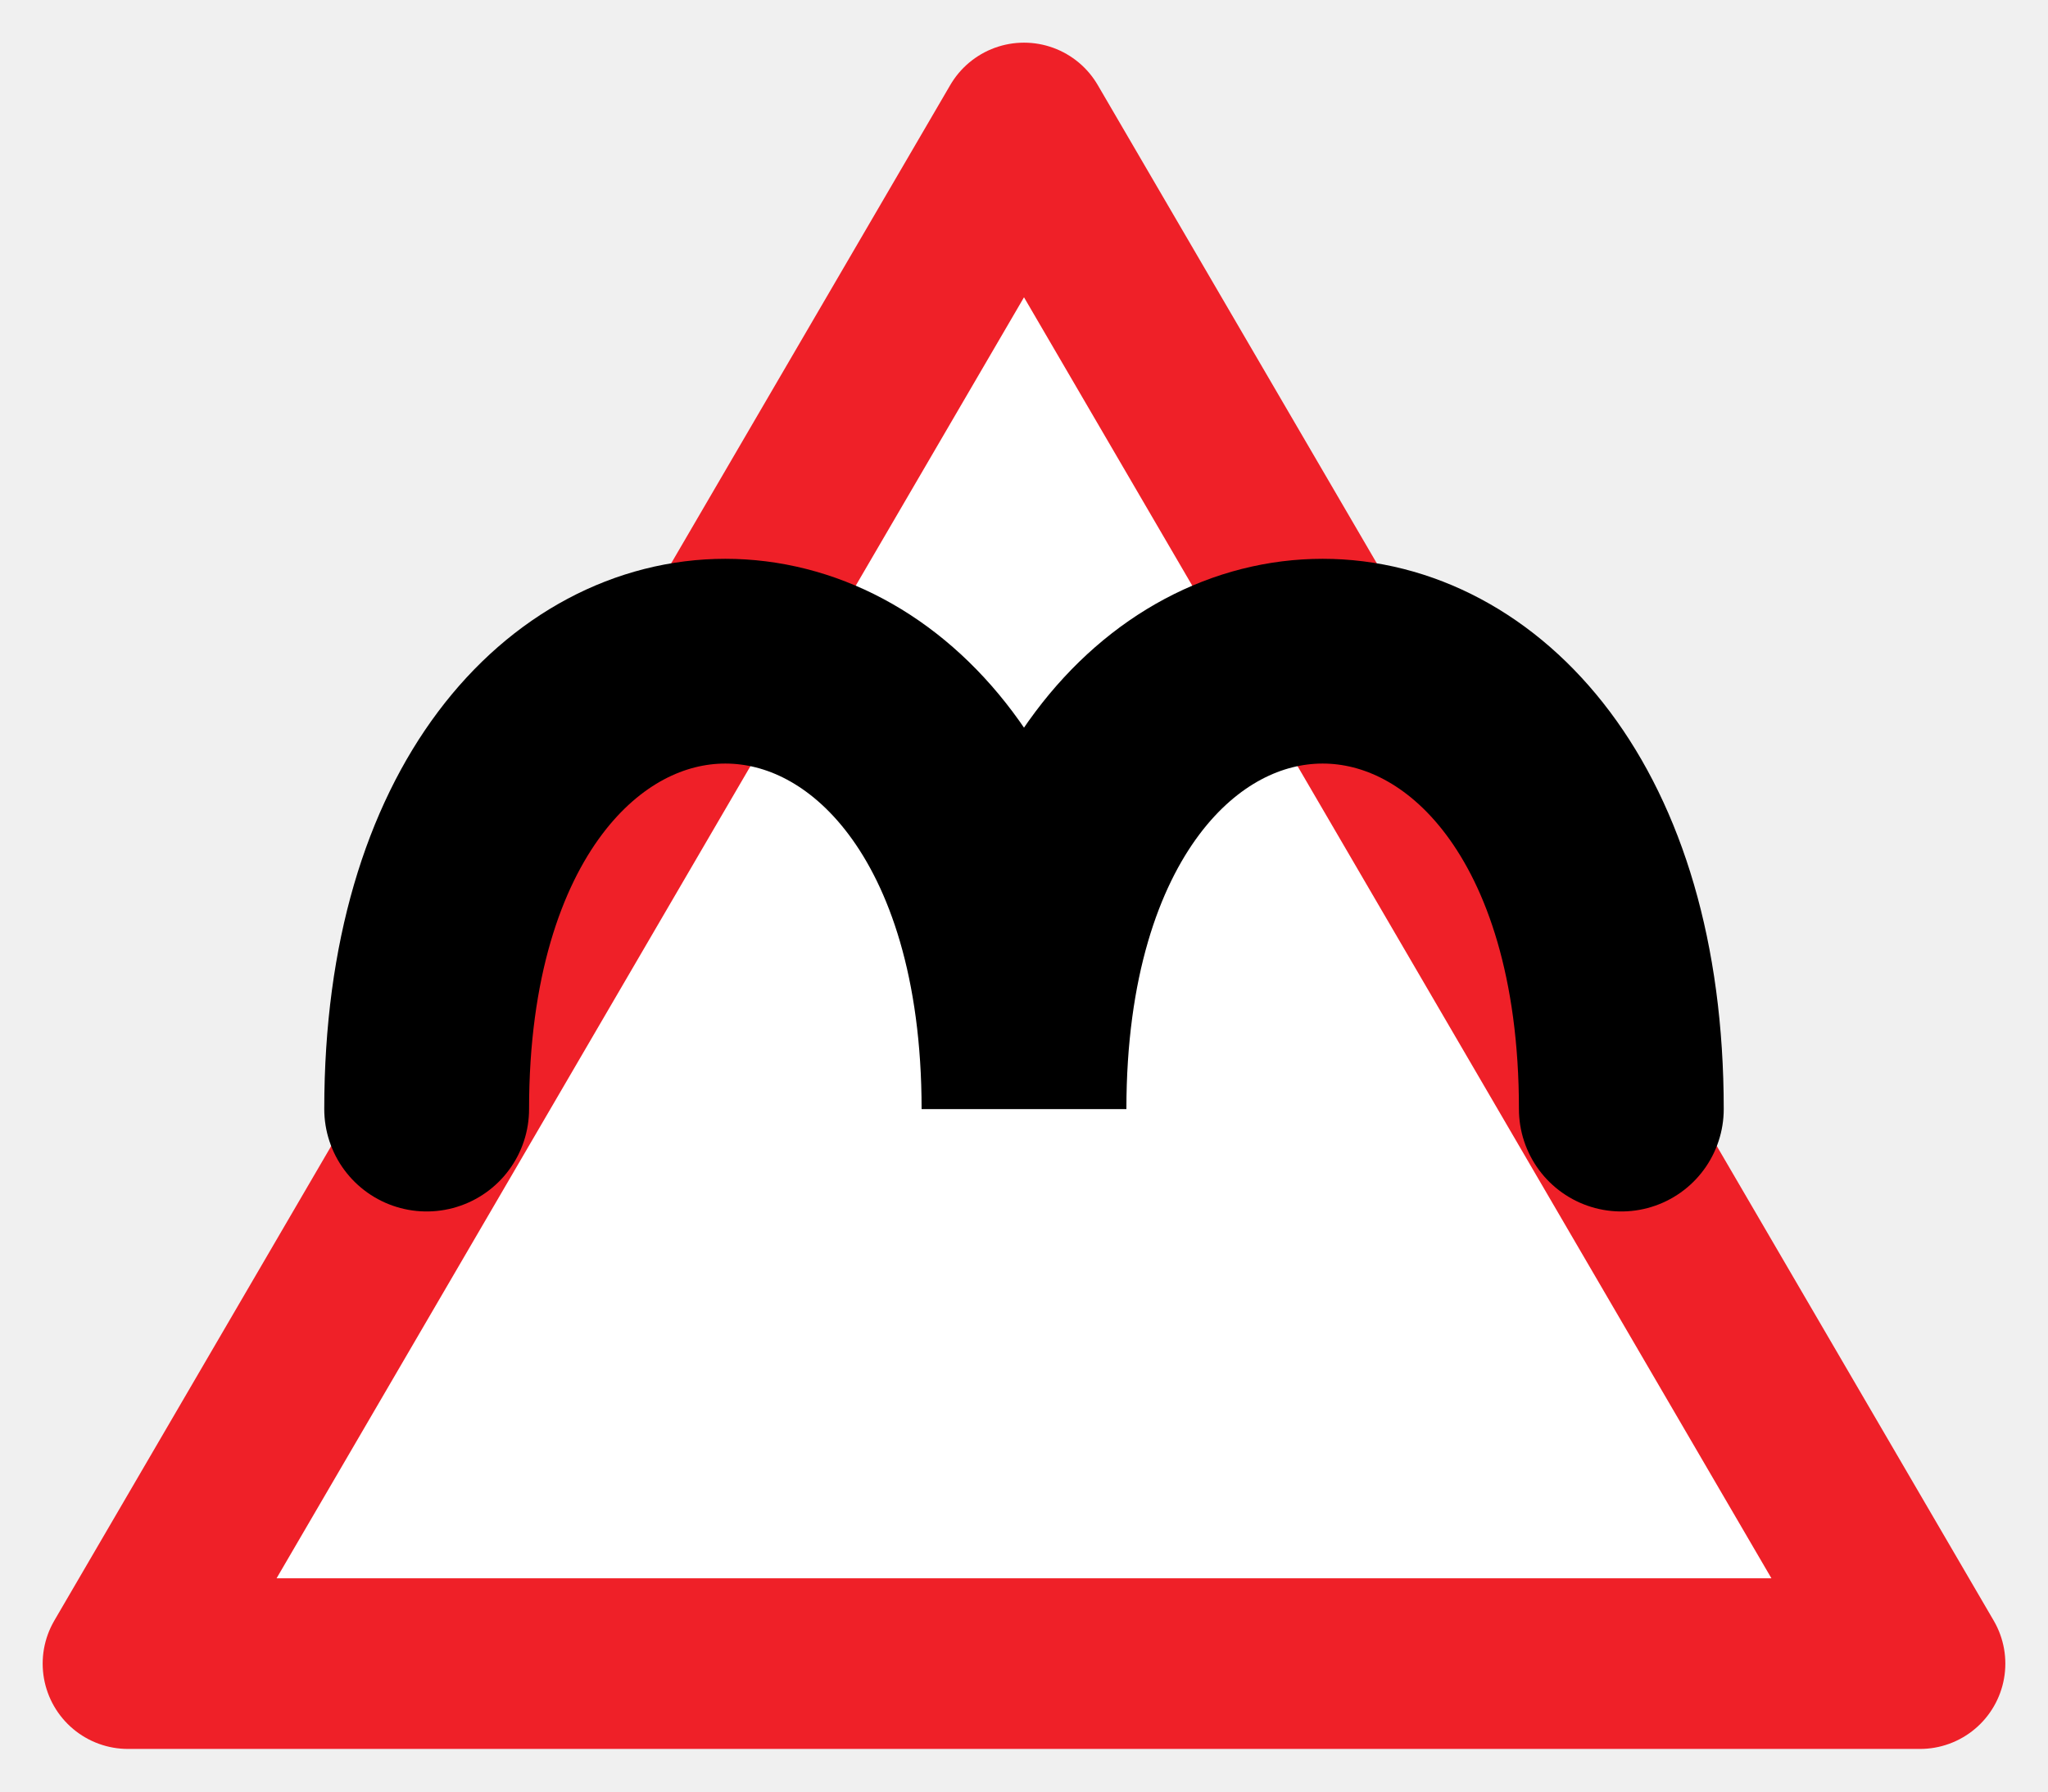
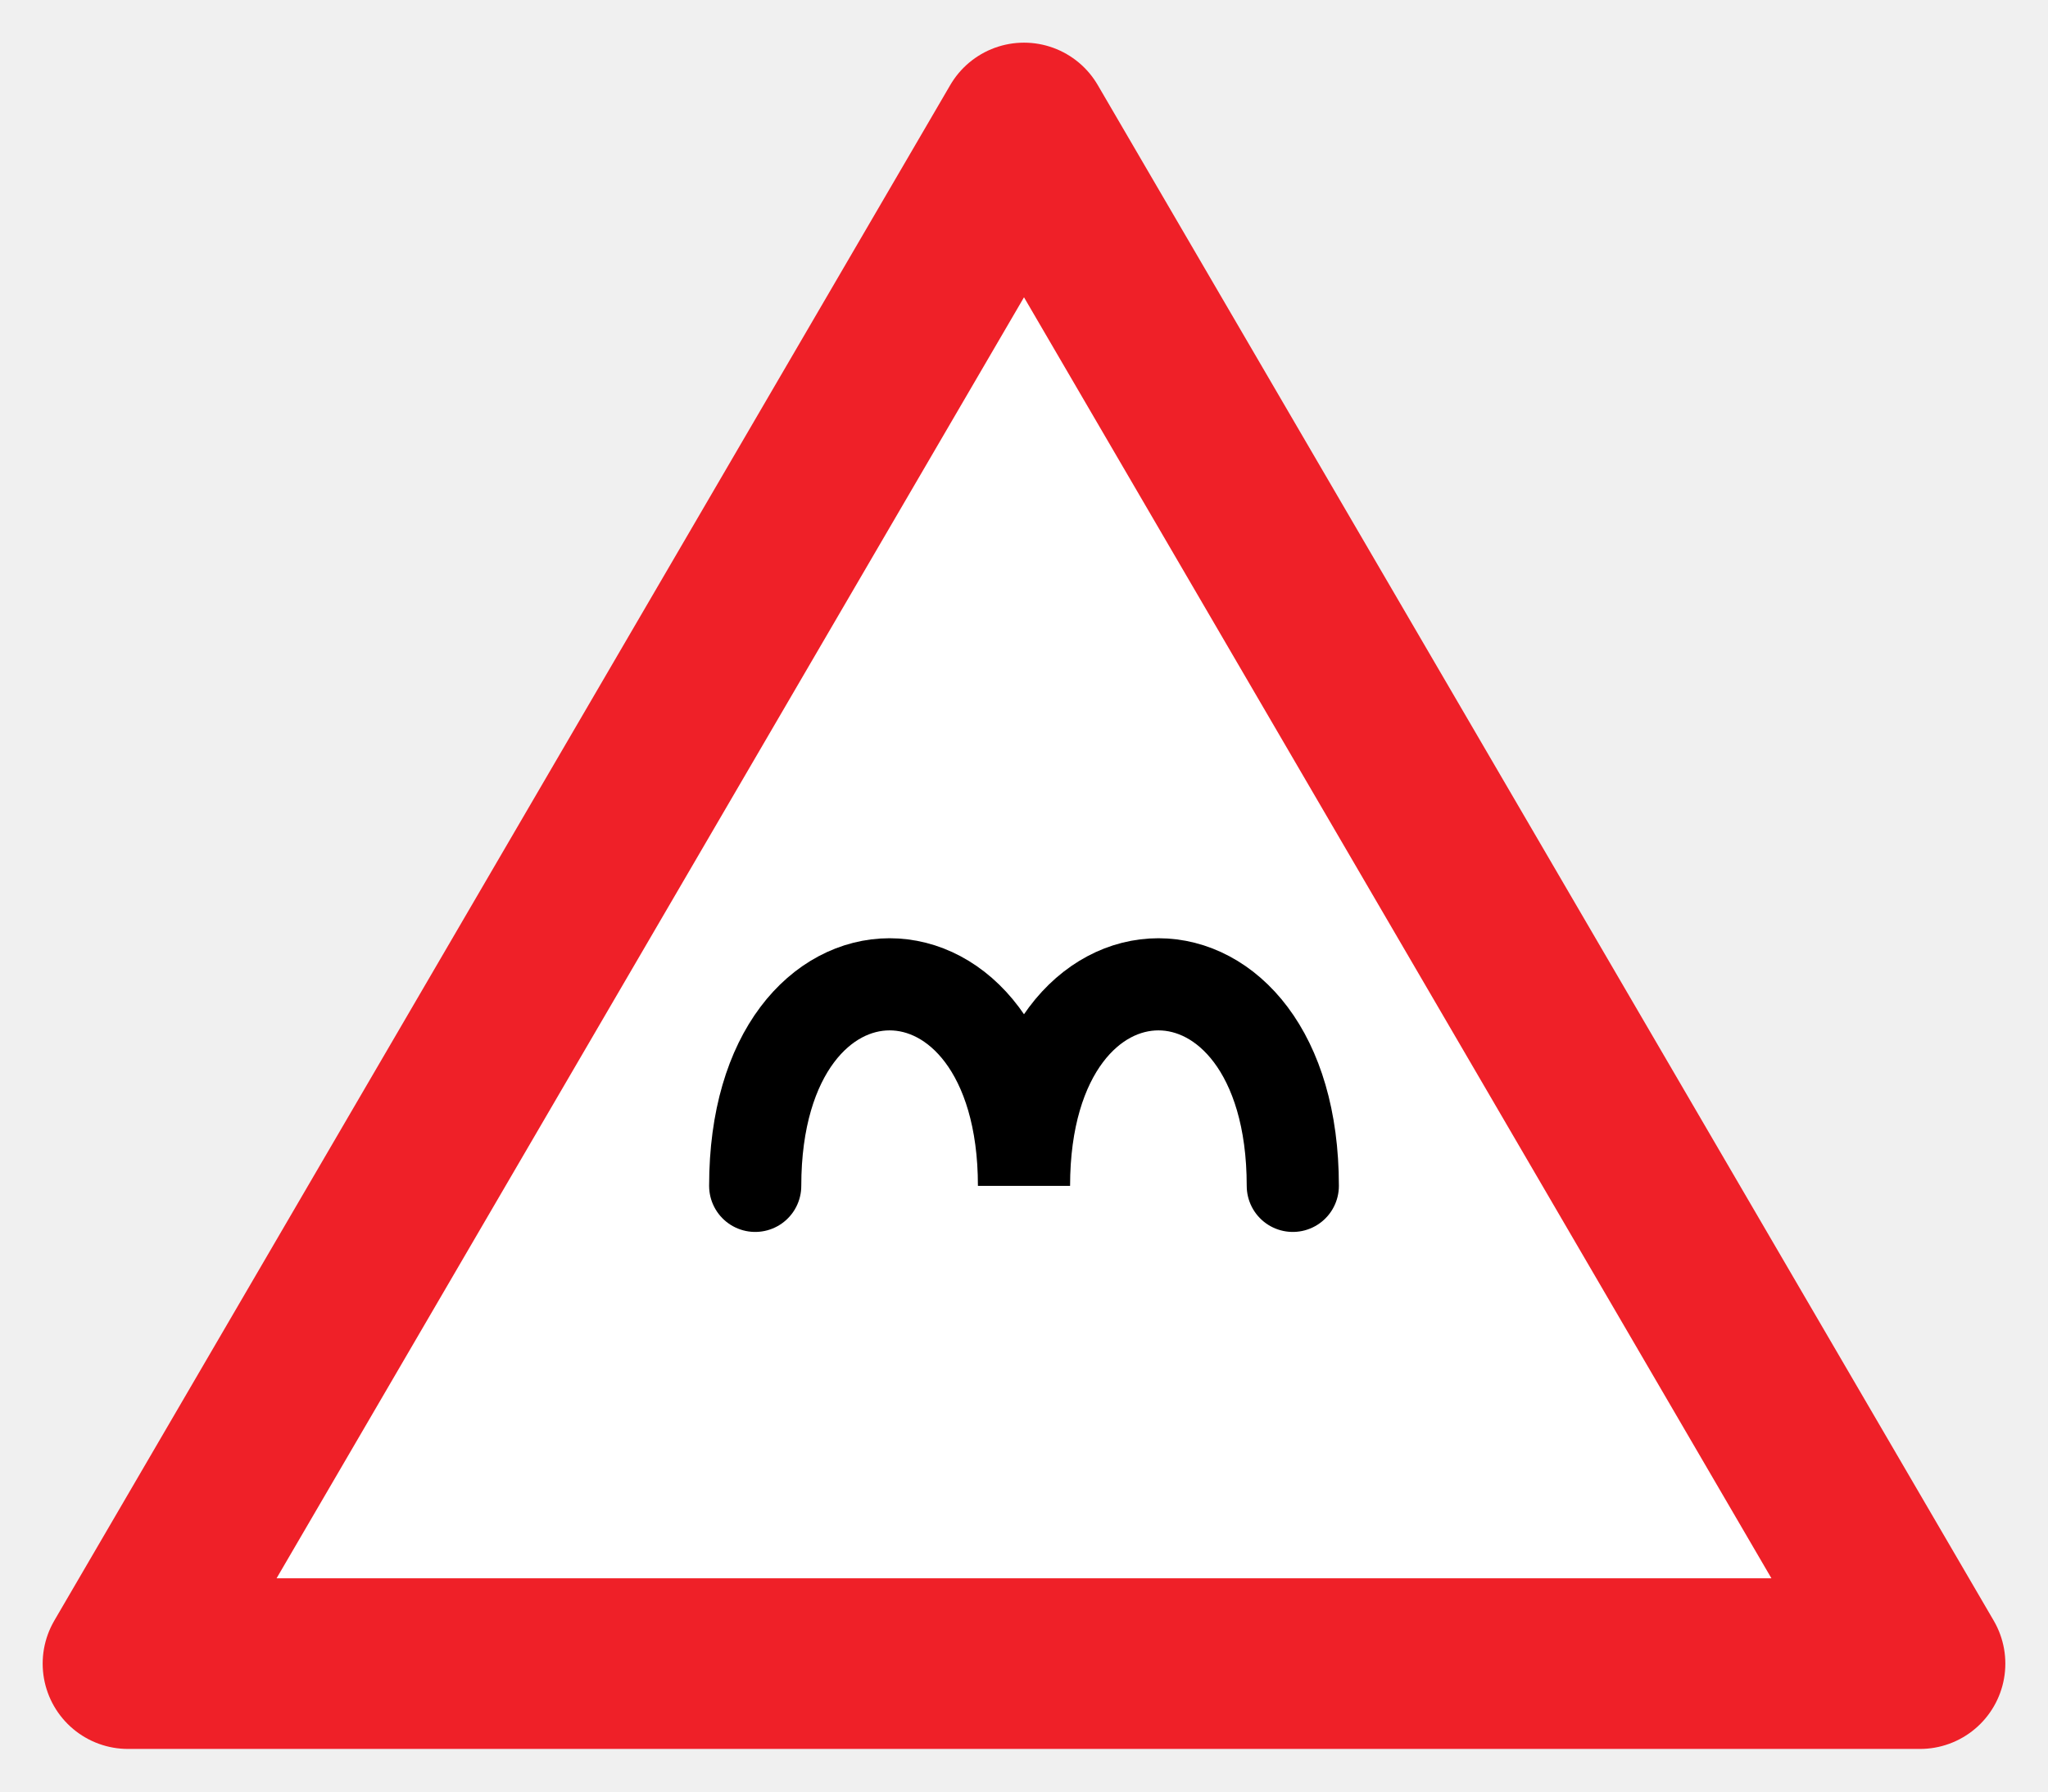
<svg xmlns="http://www.w3.org/2000/svg" viewBox="0 0 240 210">
  <path d="M 120,15 L 225,195 H 15 Z" fill="#fff" stroke="#ef2028" stroke-width="20" stroke-linejoin="round" />
-   <path d="M 50,130 C 50,60 120,60 120,130 C 120,60 190,60 190,130" fill="none" stroke="#000" stroke-width="24" stroke-linecap="round" />
+   <g transform="translate(120, 130) scale(0.45) translate(-120, -110)">
+     <path d="M 50,130 C 50,60 120,60 120,130 C 120,60 190,60 190,130" fill="none" stroke="#000" stroke-width="24" stroke-linecap="round" />
+   </g>
</svg>
